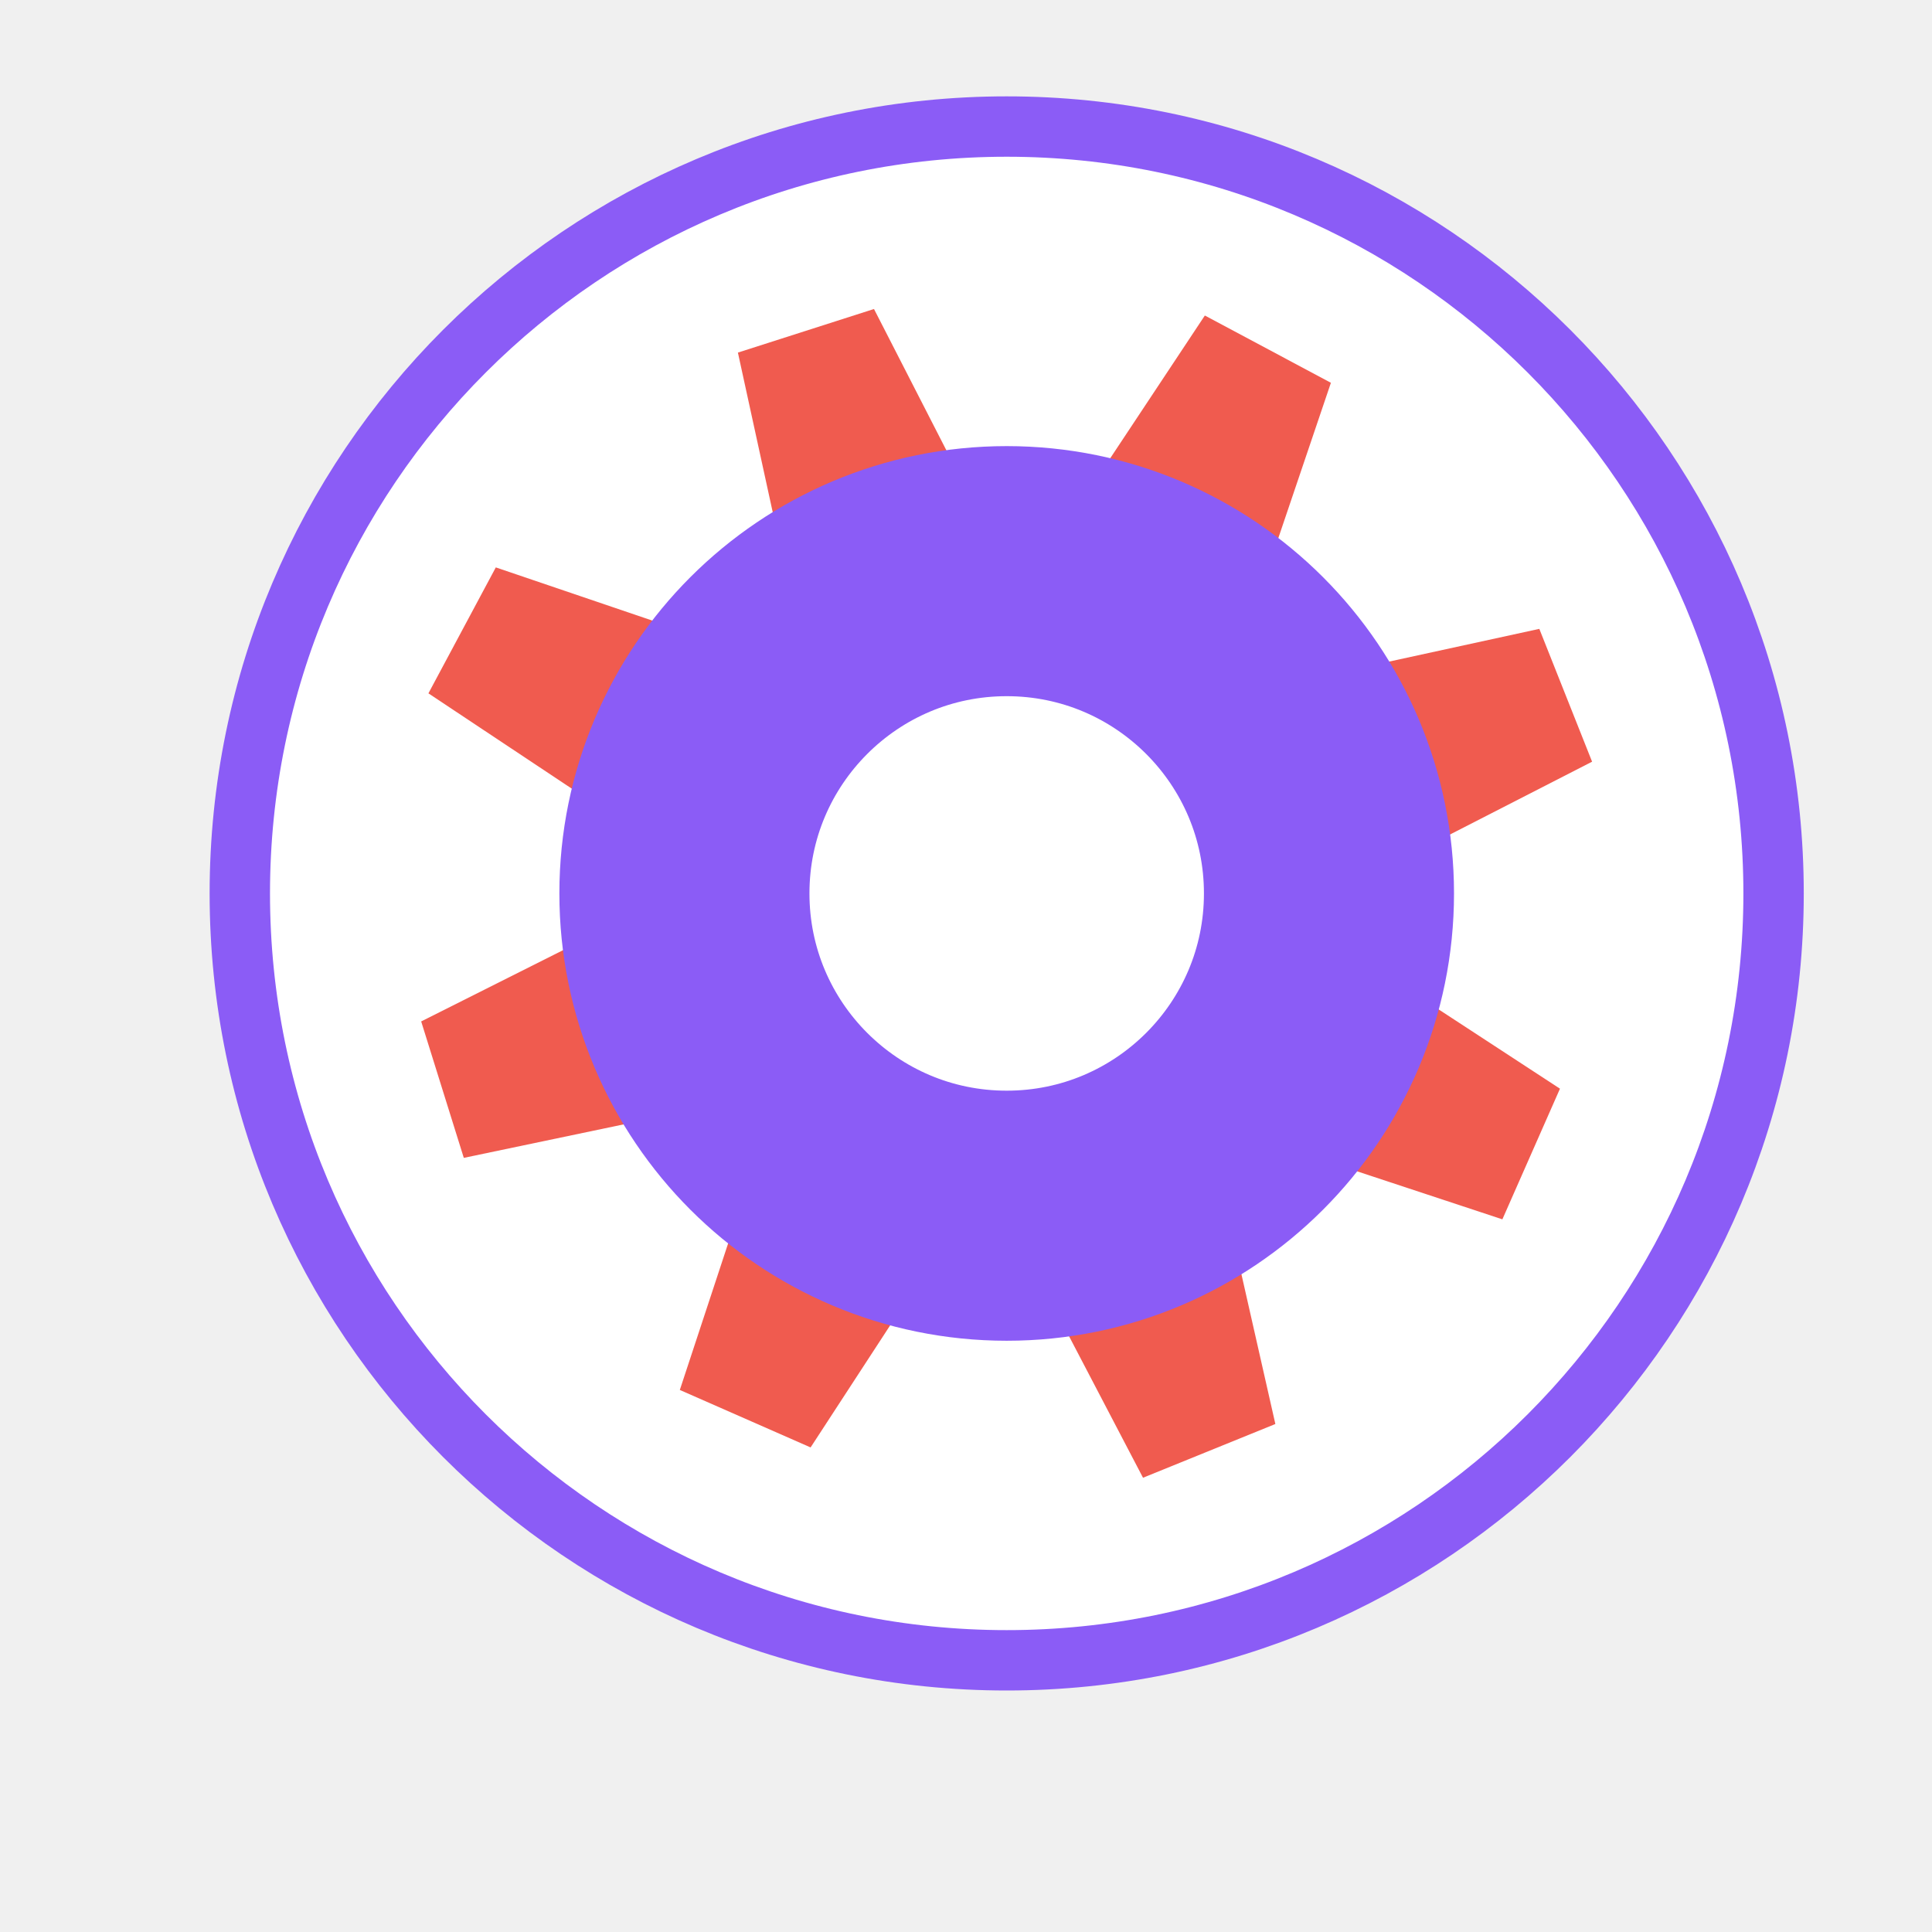
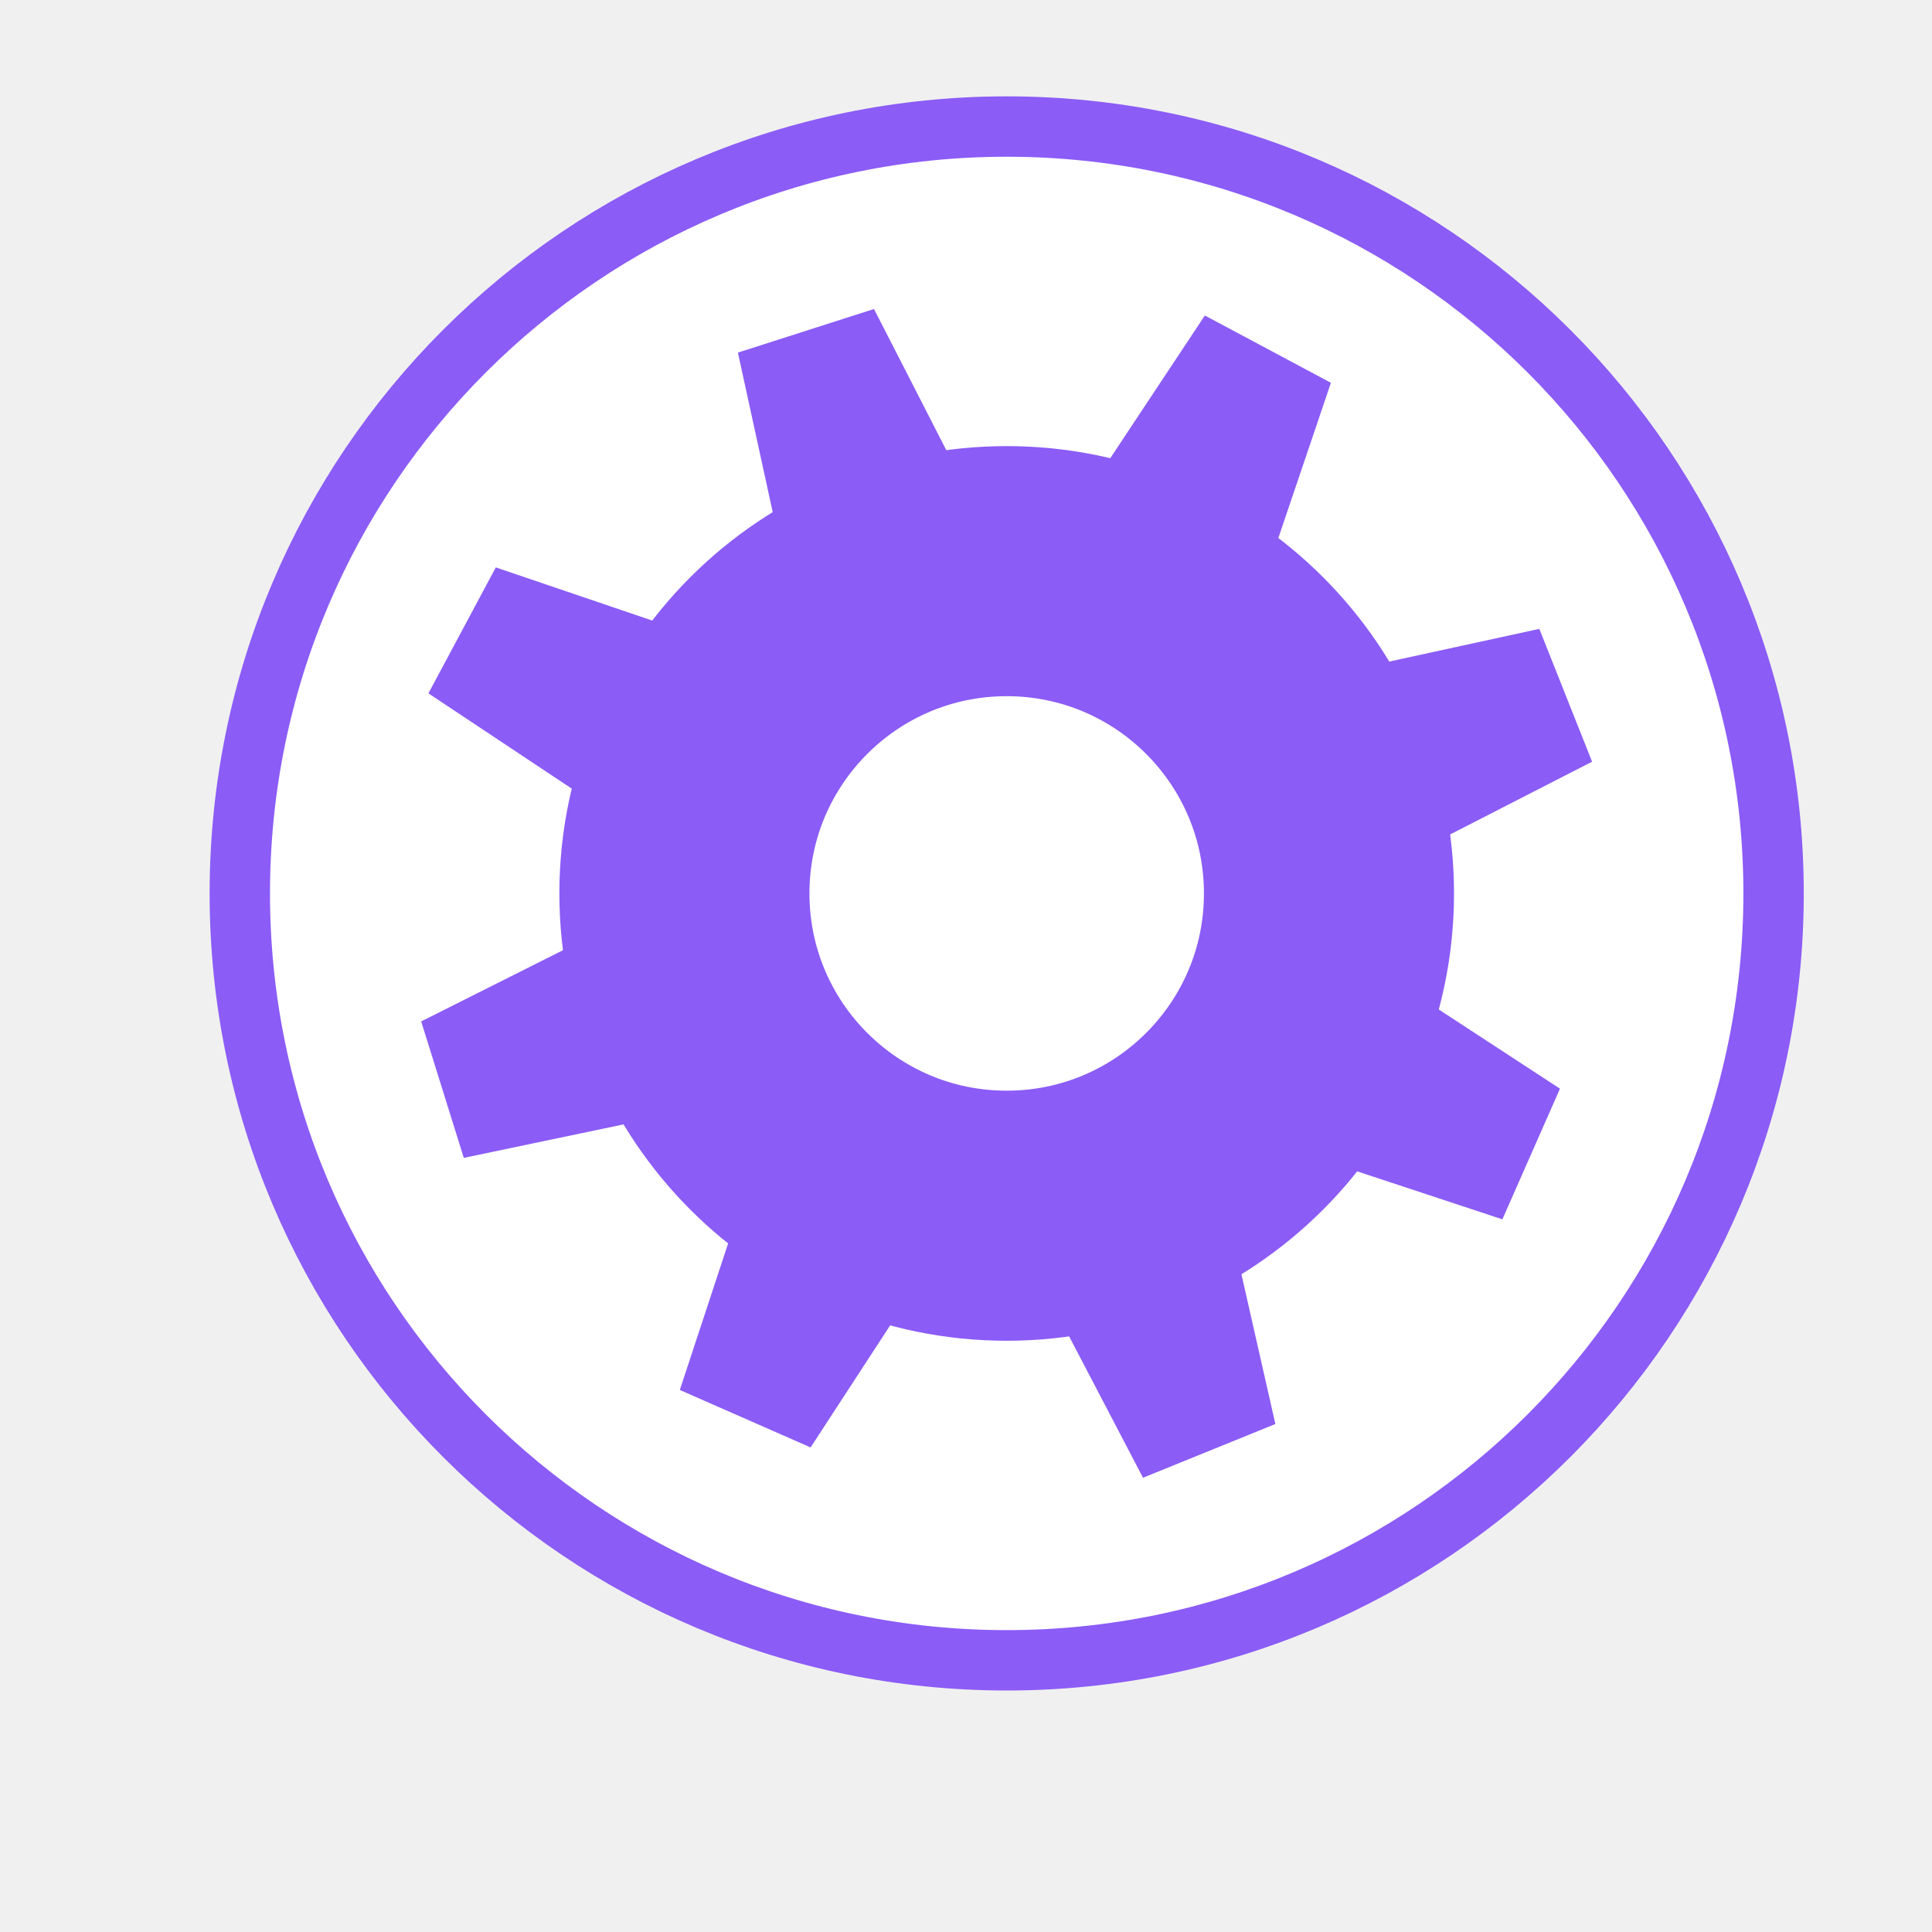
<svg xmlns="http://www.w3.org/2000/svg" width="160" height="160" viewBox="0 0 160 160">
  <defs>
-     <style>.cls-1,.cls-3{fill:#fff;stroke:#8b5cf6;stroke-miterlimit:10;}.cls-1{stroke-width:5px;}.cls-2{fill:#f05b4f;}.cls-3{stroke-width:20.71px;}</style>
+     <style>.cls-1,.cls-3{fill:#fff;stroke:#8b5cf6;stroke-miterlimit:10;}.cls-1{stroke-width:5px;}.cls-2{fill:#8b5cf6;}.cls-3{stroke-width:20.71px;}</style>
  </defs>
  <g id="community">
    <circle class="cls-1" cx="83.37" cy="73.99" r="63.51" />
    <polygon class="cls-2" points="61.66 98.85 56.3 115.11 67.13 119.87 76.62 105.31 61.66 98.85" />
    <polygon class="cls-2" points="90.32 40.4 99.78 26.13 110.22 31.7 104.65 48.15 90.32 40.4" />
    <polygon class="cls-2" points="86.73 107.21 94.66 122.38 105.62 117.93 101.78 100.98 86.73 107.21" />
    <polygon class="cls-2" points="64.76 45.93 61.11 29.2 72.38 25.59 80.3 41.05 64.76 45.93" />
    <polygon class="cls-2" points="108.17 95.61 124.42 100.98 129.19 90.16 114.65 80.66 108.17 95.61" />
    <polygon class="cls-2" points="49.74 66.9 35.48 57.42 41.06 46.99 57.51 52.58 49.74 66.9" />
    <polygon class="cls-2" points="116.61 70.89 131.85 63.08 127.48 52.08 110.5 55.78 116.61 70.89" />
    <polygon class="cls-2" points="55.16 92.38 38.41 95.89 34.88 84.59 50.41 76.79 55.16 92.38" />
    <circle class="cls-3" cx="83.37" cy="73.99" r="26.69" />
  </g>
</svg>
